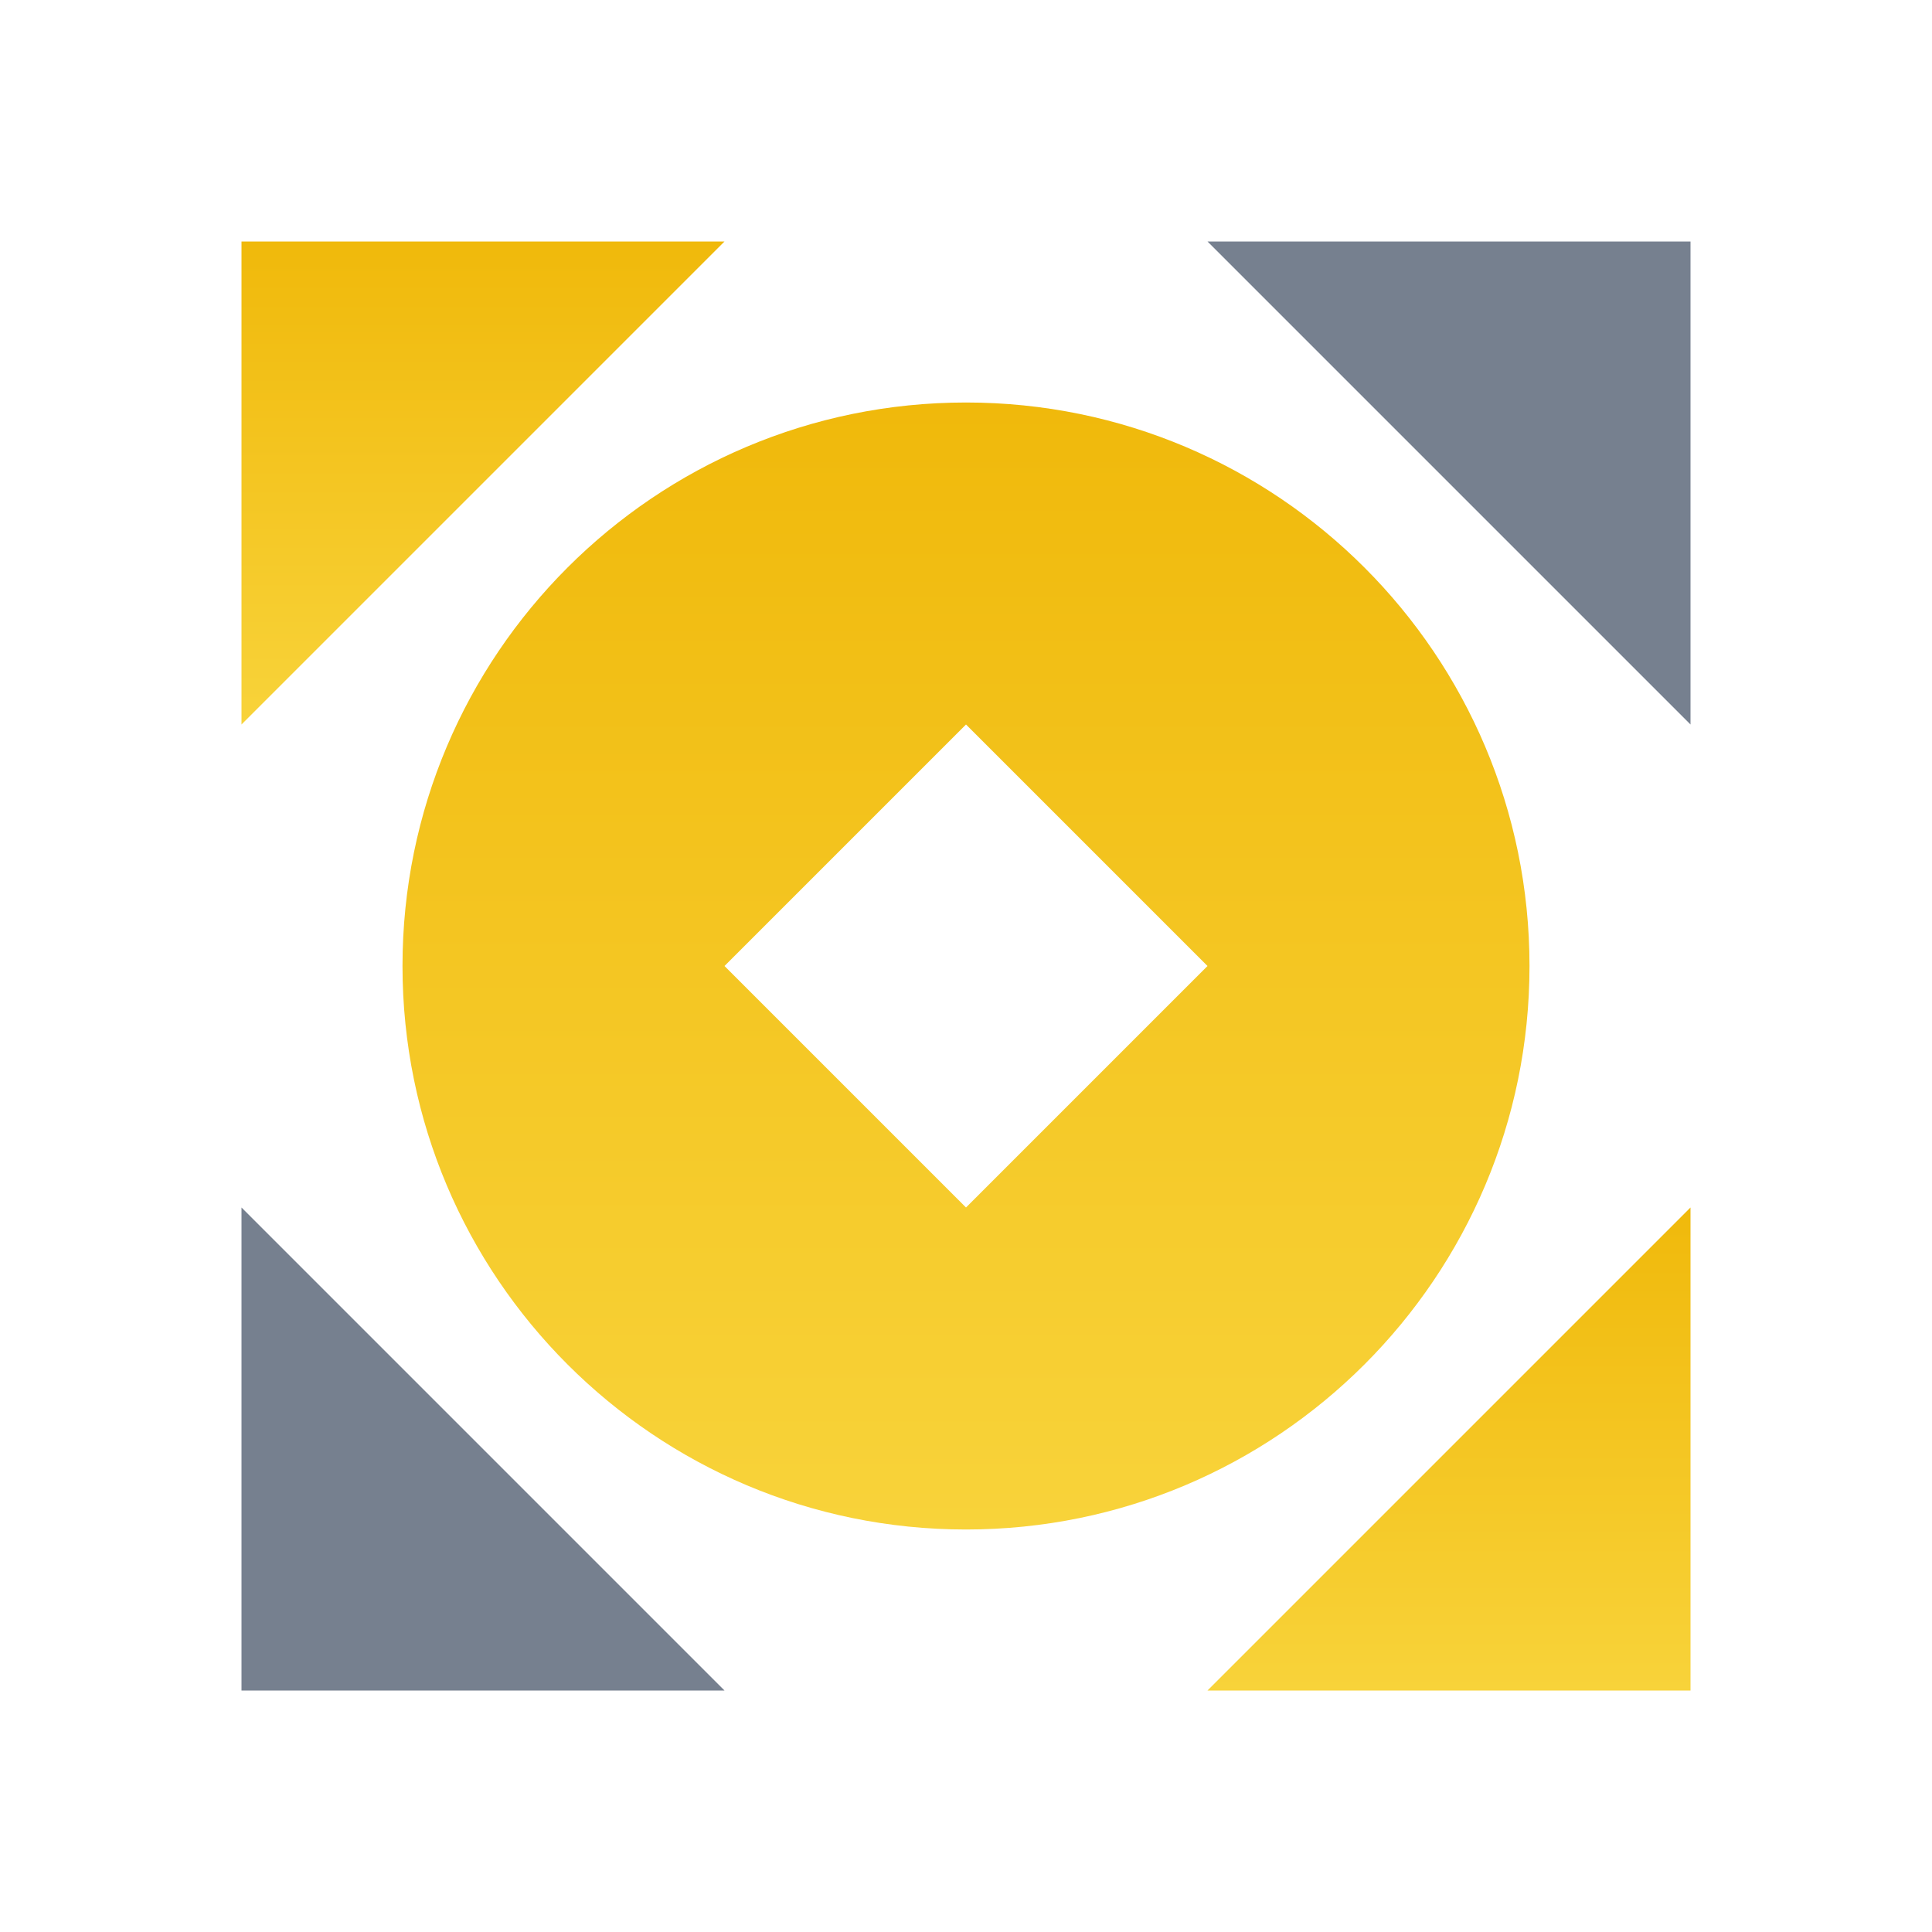
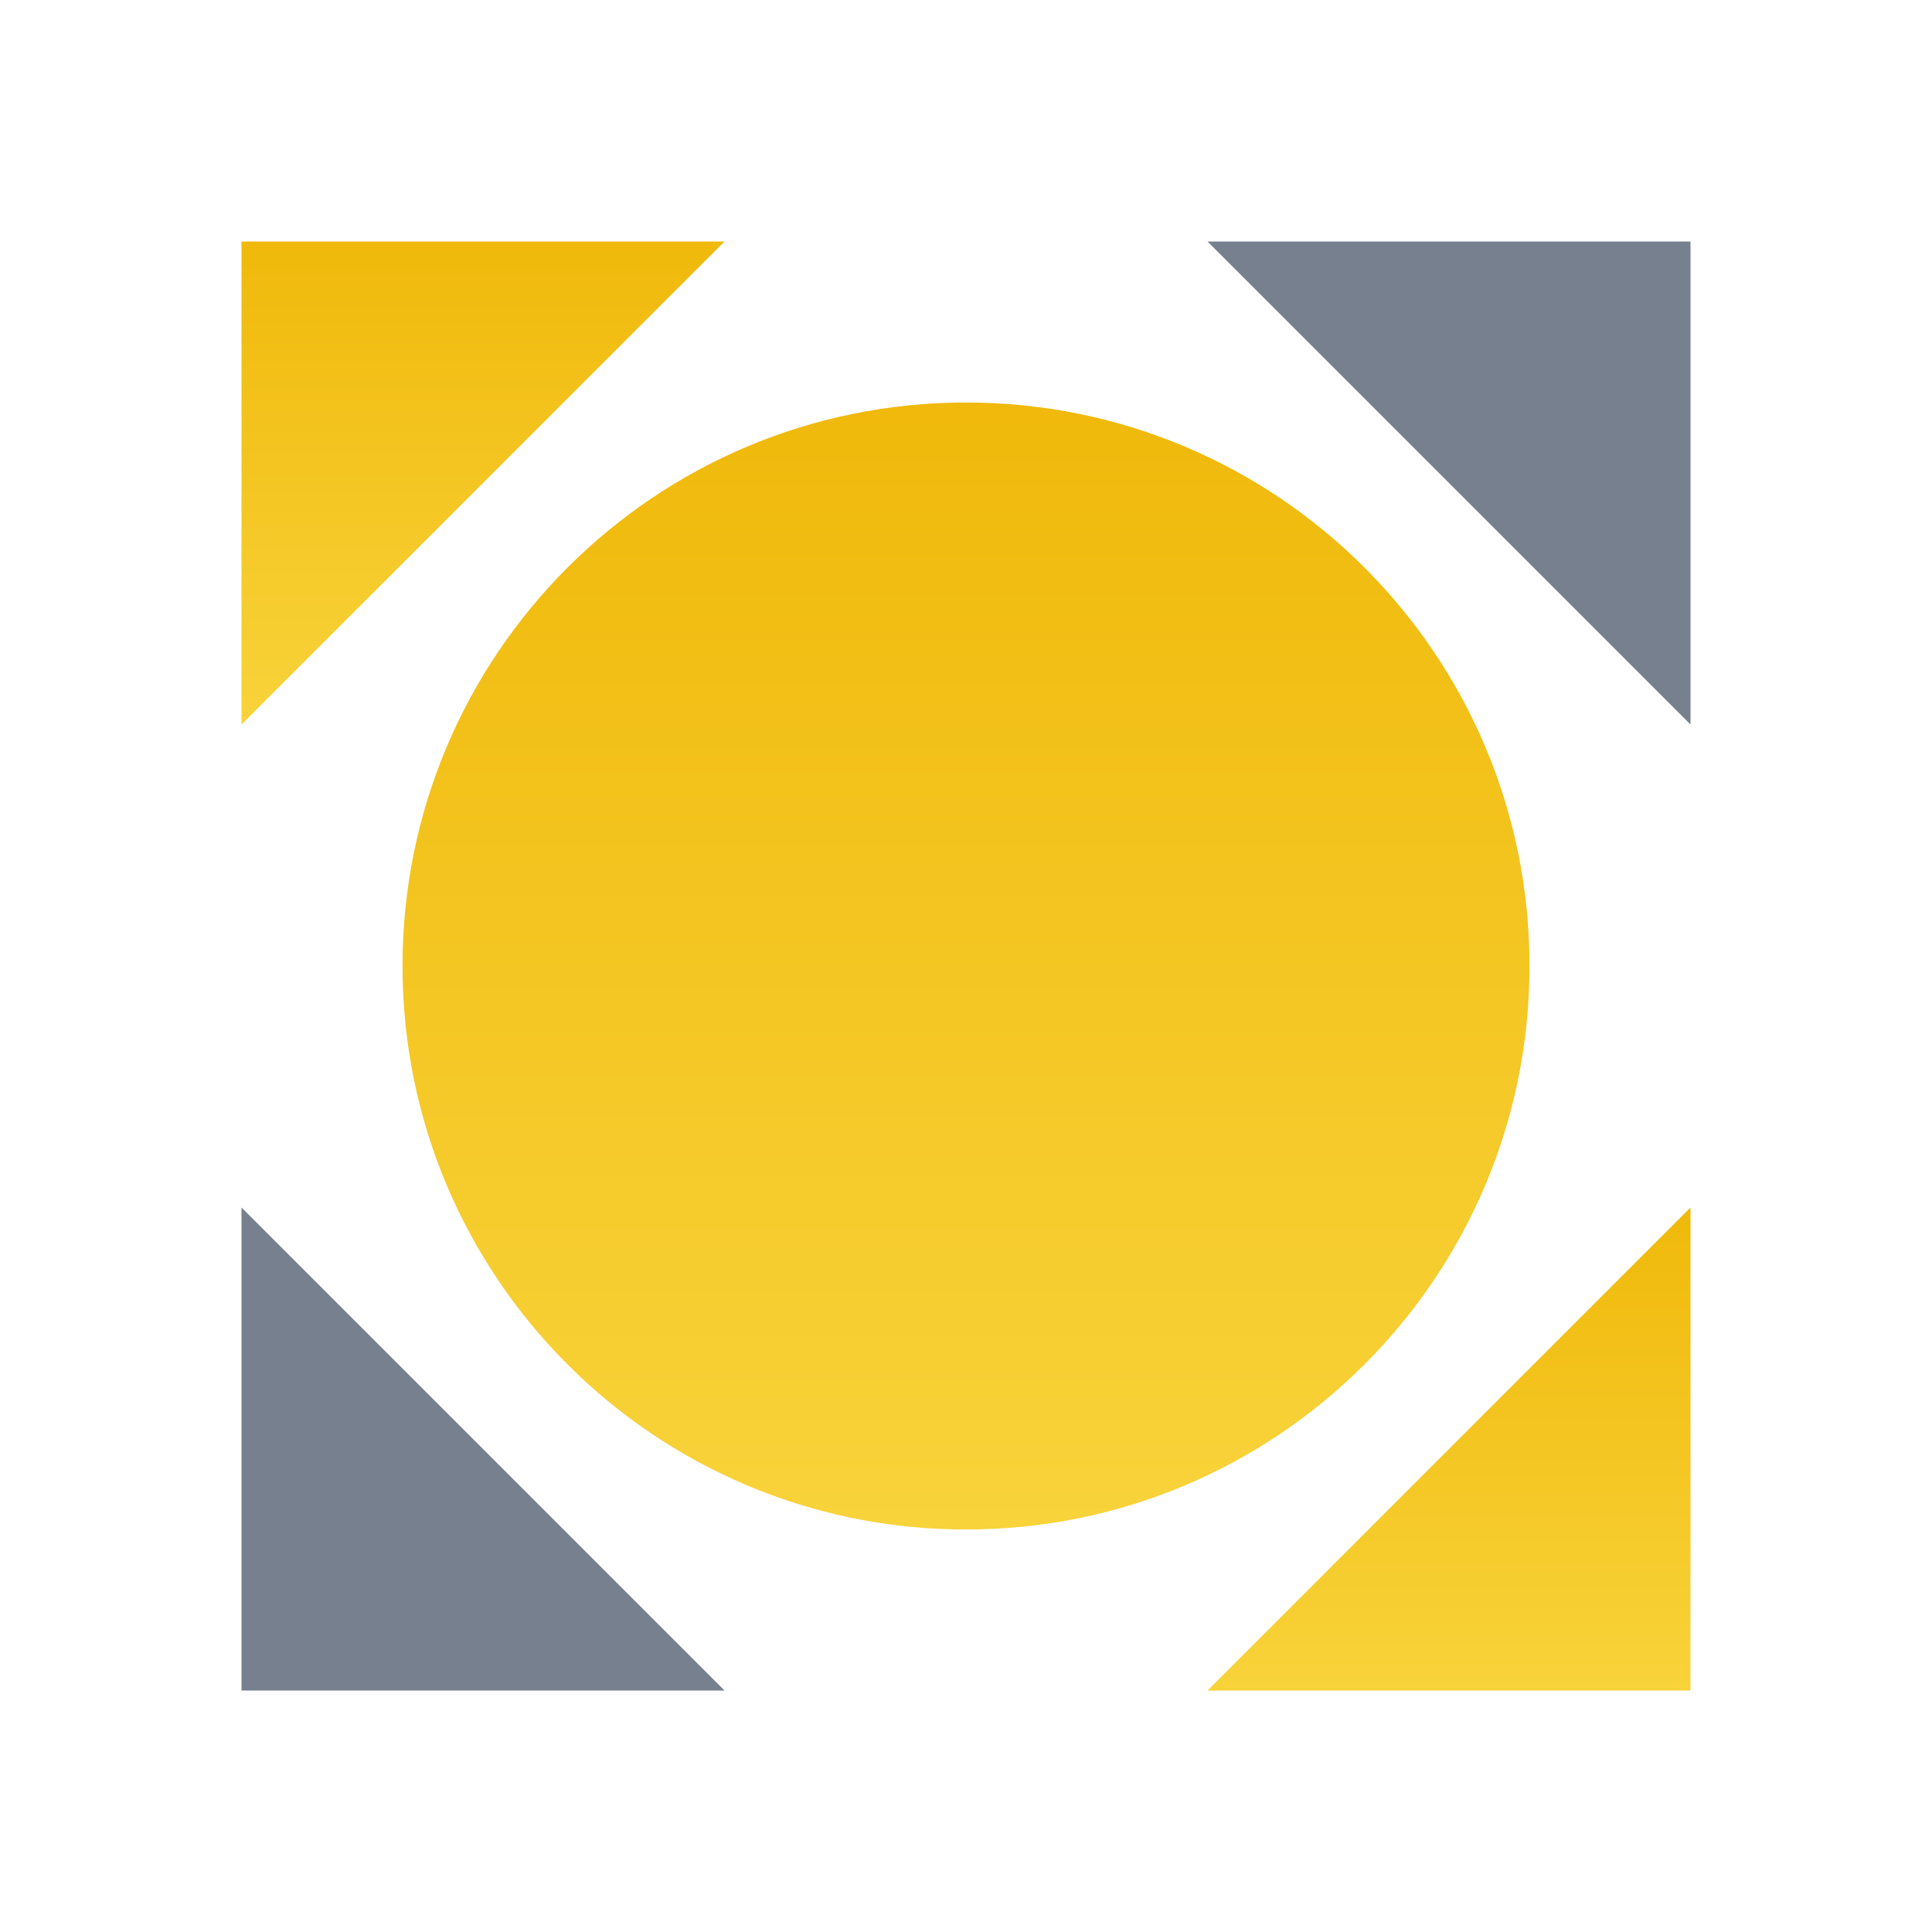
<svg xmlns="http://www.w3.org/2000/svg" xmlns:xlink="http://www.w3.org/1999/xlink" class="header-nav-subicon_icon" fill="currentColor" width="24" height="24">
  <defs>
    <symbol viewBox="0 0 24 24" id="otc-g">
-       <path fill-rule="evenodd" clip-rule="evenodd" d="M21 3H15L21 9V3ZM3 21H9L3 15V21Z" fill="#76808F" />
-       <path fill-rule="evenodd" clip-rule="evenodd" d="M12 5C15.866 5 19 8.134 19 12C19 15.866 15.866 19 12 19C8.134 19 5 15.866 5 12C5 8.134 8.134 5 12 5ZM12 15L9 12L12 9L15 12L12 15Z" fill="url(&quot;#paint0_linear_2611_147362&quot;)" />
+       <path fillRule="evenodd" clipRule="evenodd" d="M21 3H15L21 9V3ZM3 21H9L3 15V21Z" fill="#76808F" />
+       <path fillRule="evenodd" clipRule="evenodd" d="M12 5C15.866 5 19 8.134 19 12C19 15.866 15.866 19 12 19C8.134 19 5 15.866 5 12C5 8.134 8.134 5 12 5ZM12 15L9 12L12 9L15 12L12 15Z" fill="url(&quot;#paint0_linear_2611_147362&quot;)" />
      <path d="M15 21H21V15L15 21Z" fill="url(&quot;#paint1_linear_2611_147362&quot;)" />
      <path d="M9 3H3V9L9 3Z" fill="url(&quot;#paint2_linear_2611_147362&quot;)" />
      <defs>
        <linearGradient id="paint0_linear_2611_147362" x1="12" y1="5" x2="12" y2="19" gradientUnits="userSpaceOnUse">
          <stop stop-color="#F0B90B" />
          <stop offset="1" stop-color="#F8D33A" />
        </linearGradient>
        <linearGradient id="paint1_linear_2611_147362" x1="18" y1="15" x2="18" y2="21" gradientUnits="userSpaceOnUse">
          <stop stop-color="#F0B90B" />
          <stop offset="1" stop-color="#F8D33A" />
        </linearGradient>
        <linearGradient id="paint2_linear_2611_147362" x1="6" y1="3" x2="6" y2="9" gradientUnits="userSpaceOnUse">
          <stop stop-color="#F0B90B" />
          <stop offset="1" stop-color="#F8D33A" />
        </linearGradient>
      </defs>
    </symbol>
  </defs>
  <use xlink:href="#otc-g" fill="#0000EE" />
</svg>
